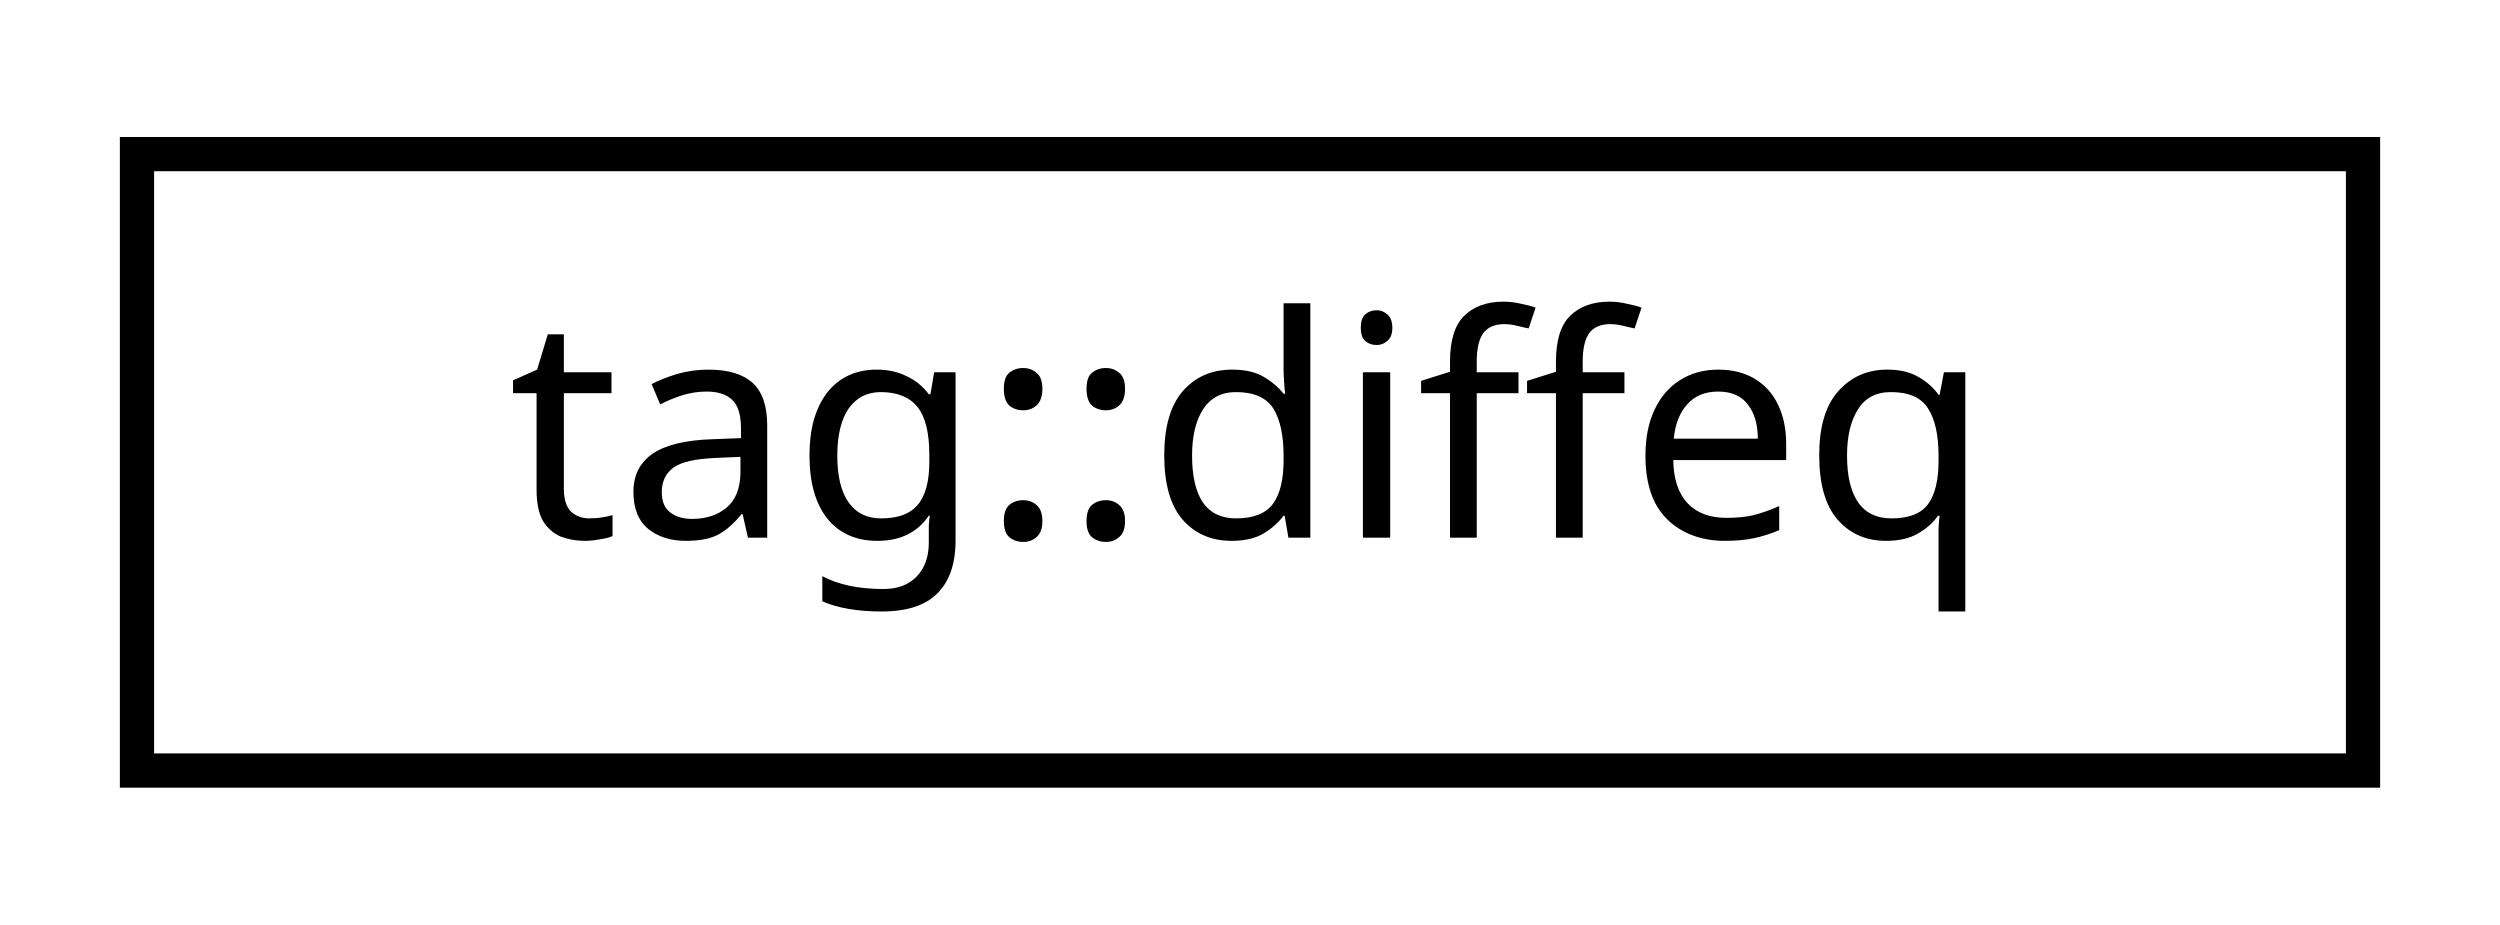
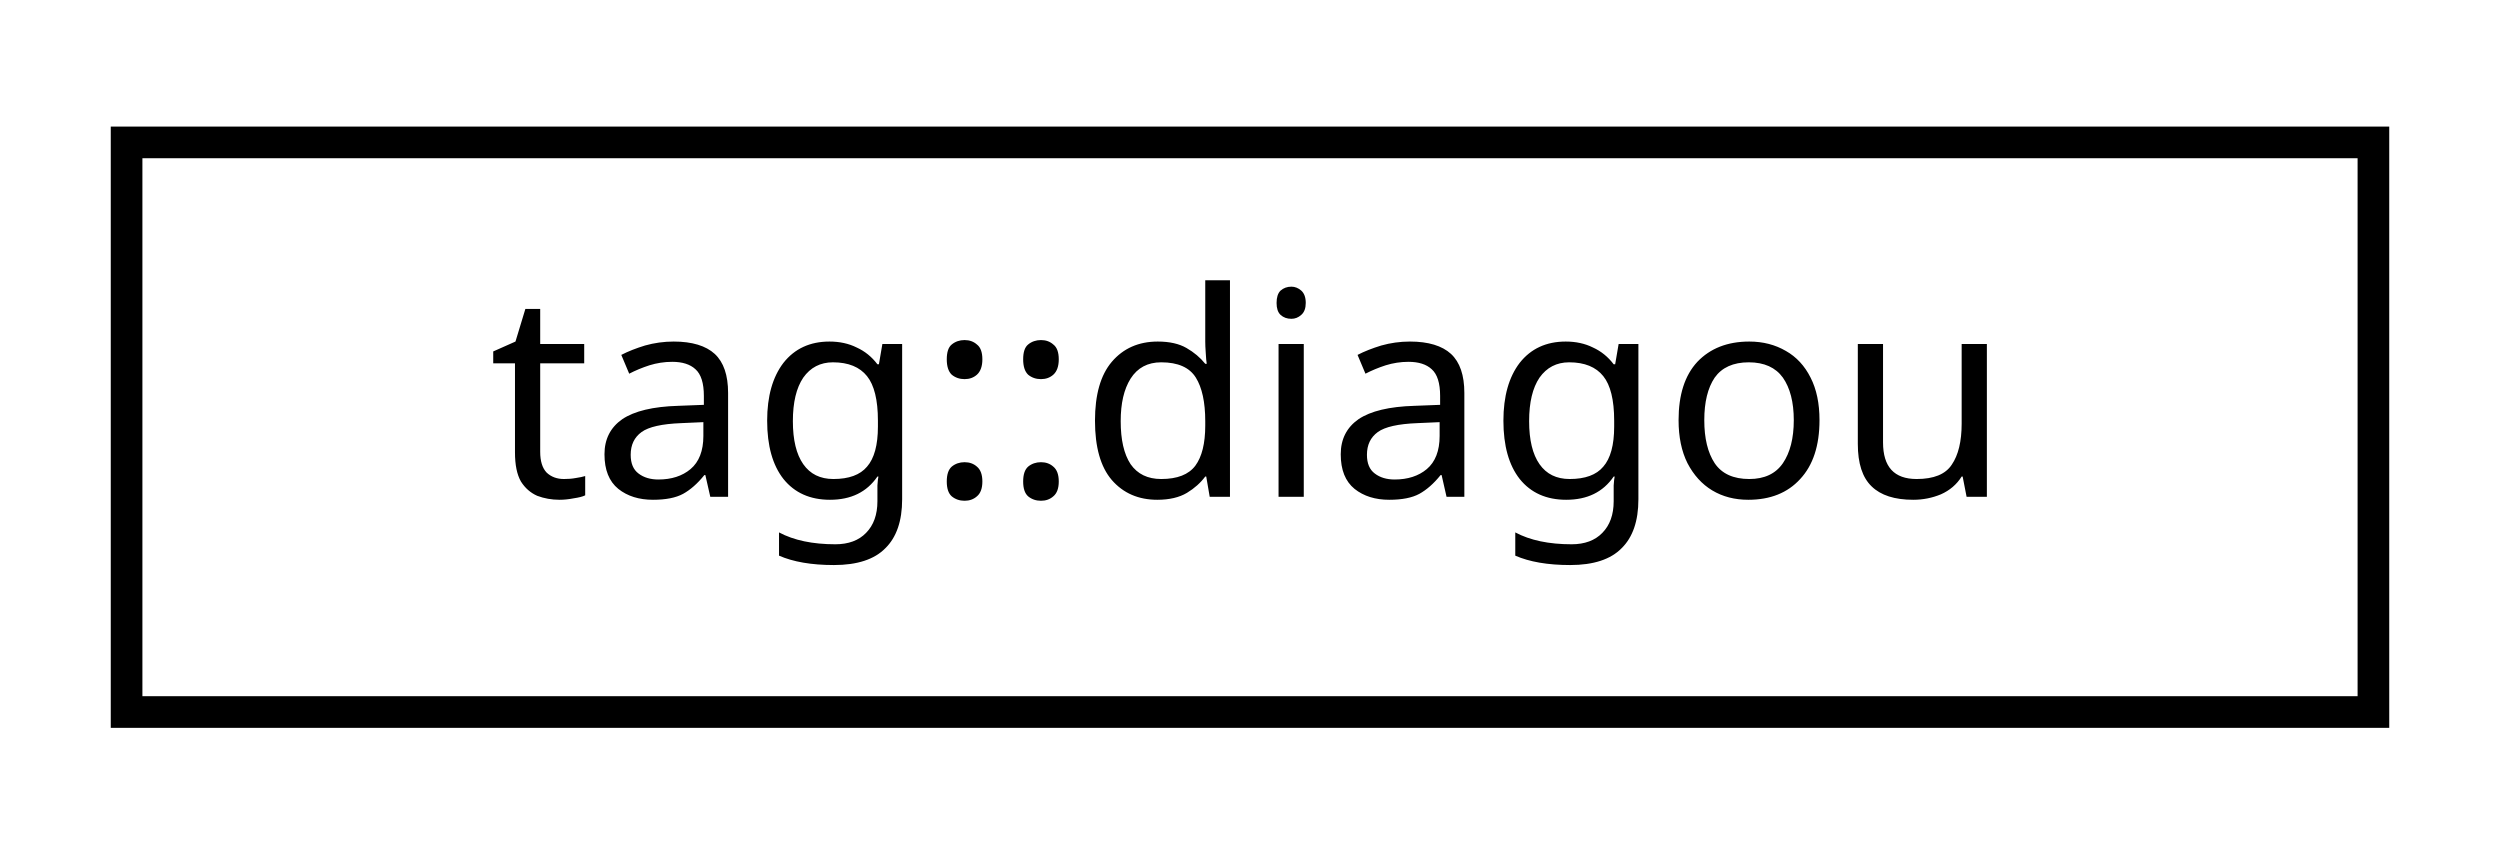
- <svg xmlns="http://www.w3.org/2000/svg" xmlns:xlink="http://www.w3.org/1999/xlink" width="73pt" height="27pt" viewBox="0.00 0.00 73.00 27.00">
+ <svg xmlns="http://www.w3.org/2000/svg" xmlns:xlink="http://www.w3.org/1999/xlink" width="79pt" height="27pt" viewBox="0.00 0.00 79.00 27.00">
  <g id="graph0" class="graph" transform="scale(1 1) rotate(0) translate(4 23)">
    <g id="node1" class="node">
      <g id="a_node1">
-         <a xlink:href="structtag_1_1diffeq.html" target="_top" xlink:title="tag::diffeq">
-           <polygon fill="none" stroke="black" points="0,-0.5 0,-18.5 65,-18.5 65,-0.5 0,-0.5" />
-           <text text-anchor="middle" x="32.5" y="-7.3" font-family="sans-serif" font-size="9.00">tag::diffeq</text>
+         <a xlink:href="structtag_1_1diagou.html" target="_top" xlink:title="tag::diagou">
+           <polygon fill="none" stroke="black" points="0,-0.5 0,-18.5 71,-18.5 71,-0.5 0,-0.5" />
+           <text text-anchor="middle" x="35.5" y="-7.3" font-family="sans-serif" font-size="9.00">tag::diagou</text>
        </a>
      </g>
    </g>
  </g>
</svg>
